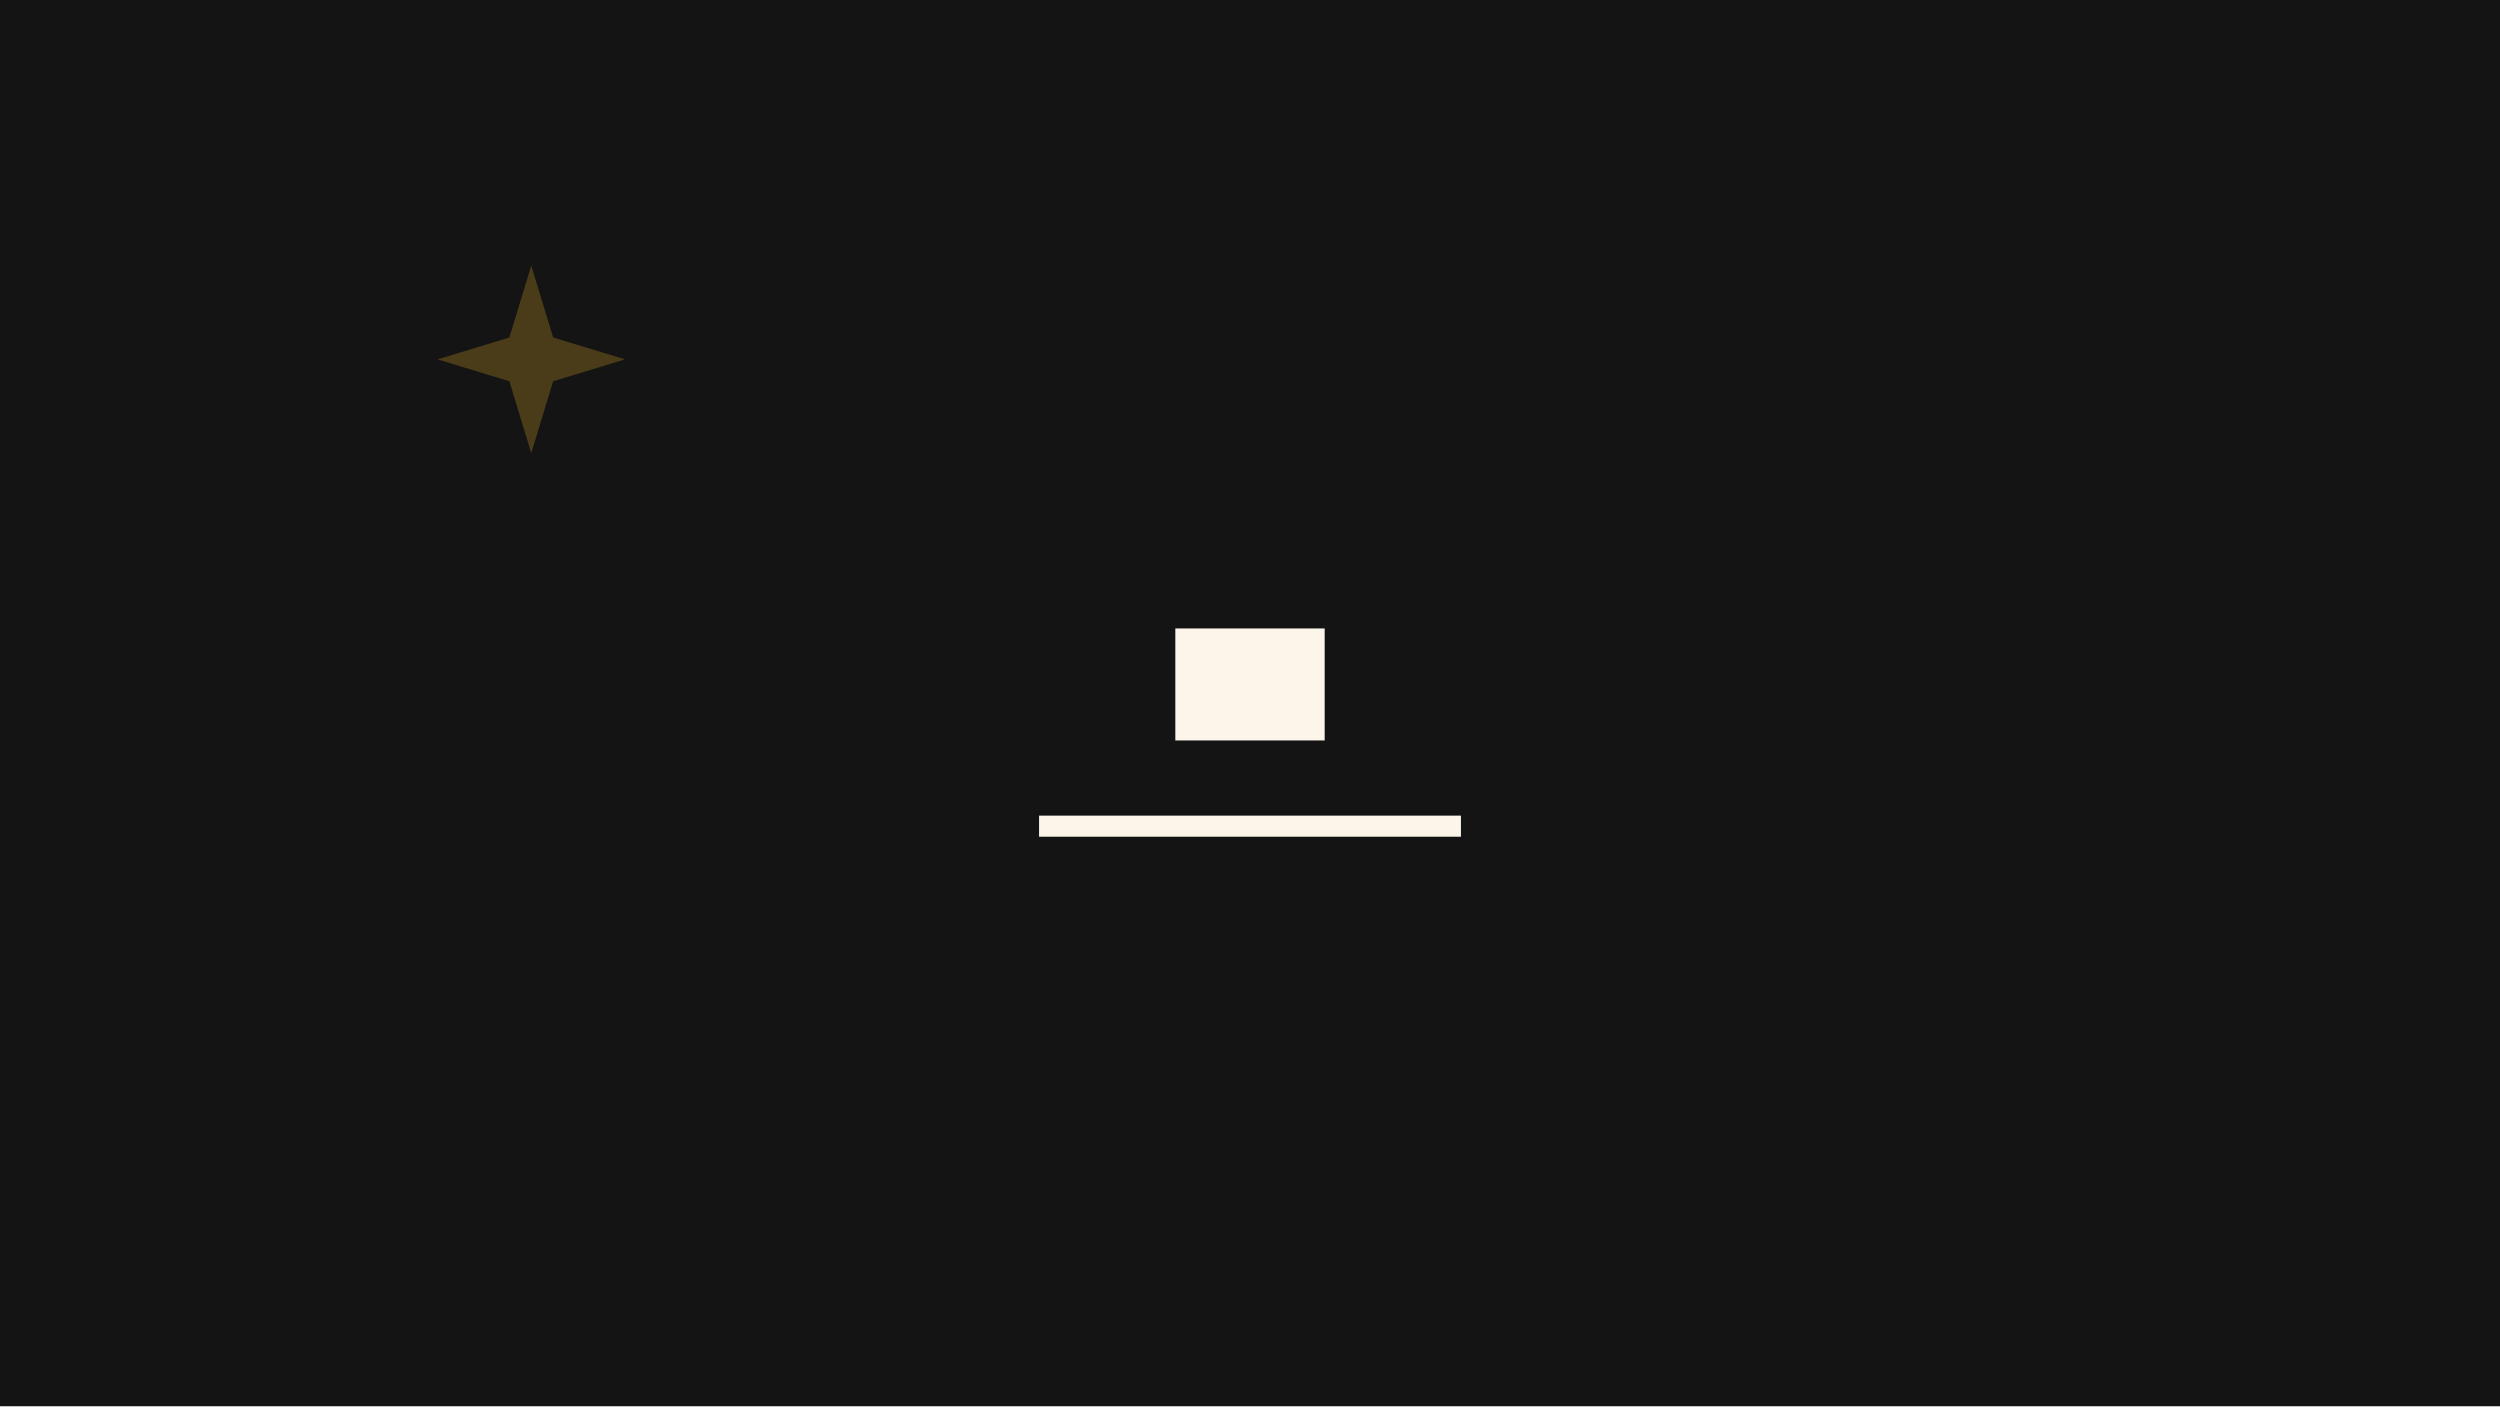
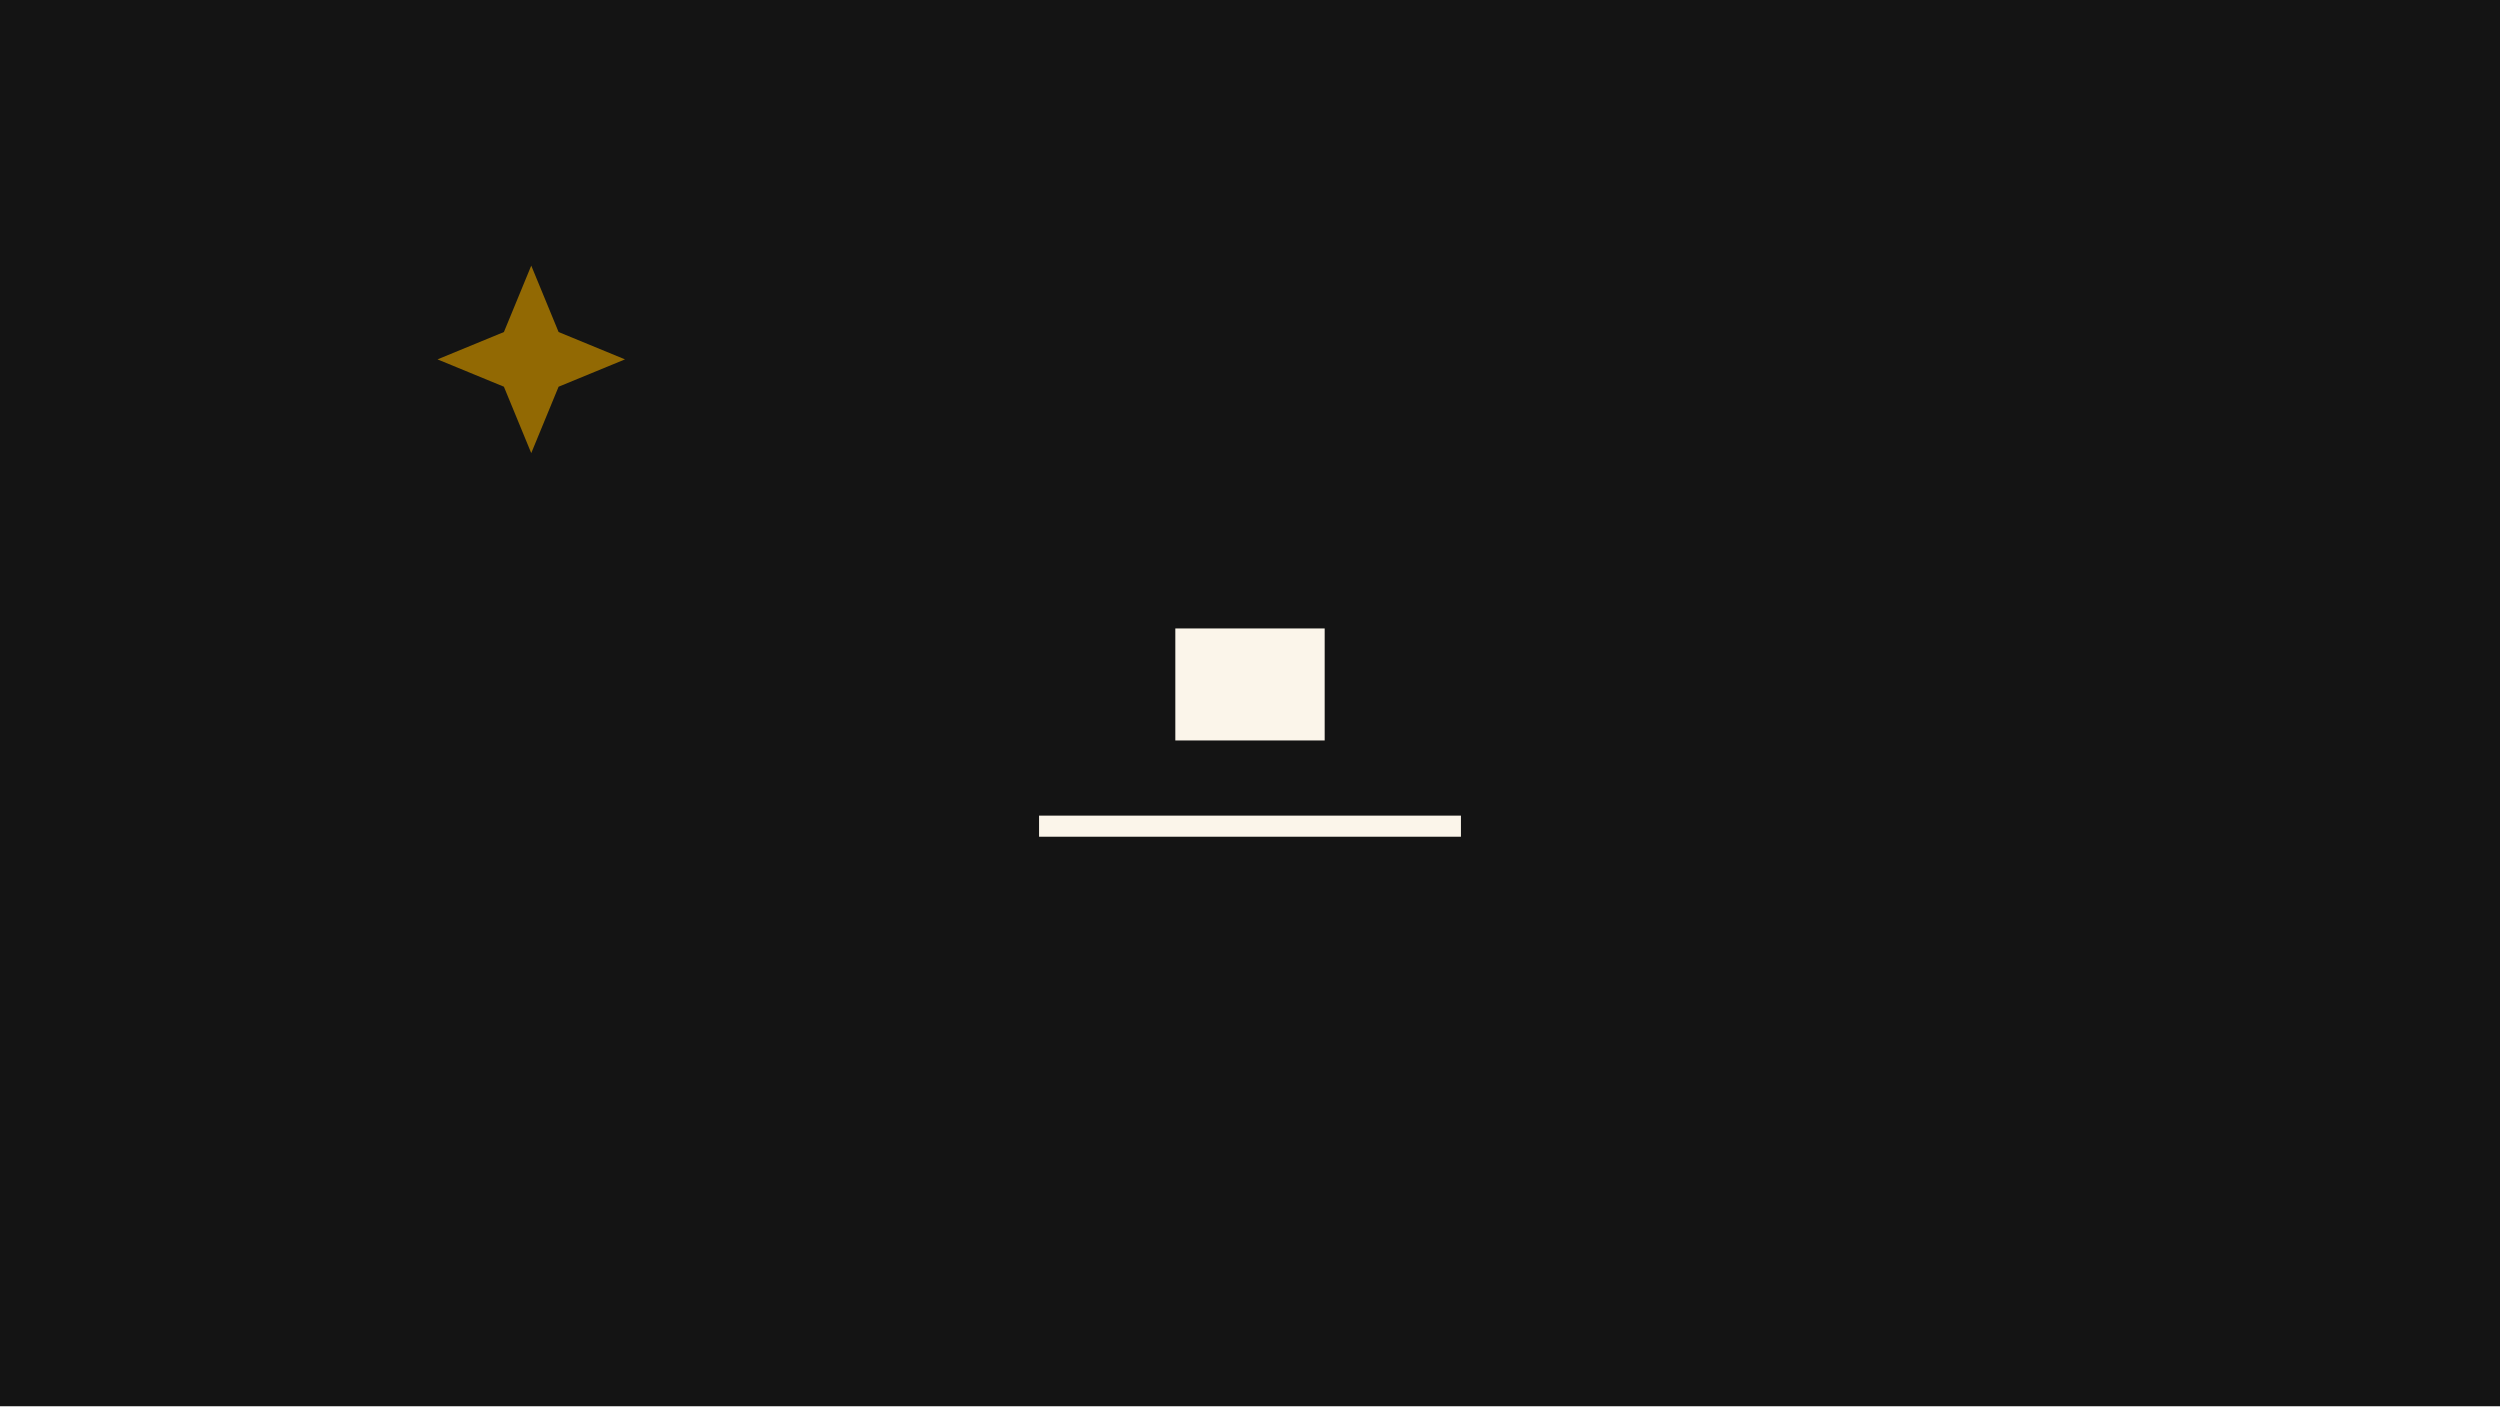
<svg xmlns="http://www.w3.org/2000/svg" width="320" height="180" viewBox="0 0 320 180">
  <g id="s-stage" fill="#141414">
    <path id="s-stage-shape" d="M 0 0 H 320 V 180 H 0 Z" />
  </g>
  <g id="s-subject-f0" fill="#fbf5ea" opacity="1">
    <path id="s-subject-f0-shape" d="M 150.442 94.779 L 169.558 94.779 L 169.558 80.442 L 150.442 80.442 Z" />
  </g>
  <g id="s-ground-f0" fill="#fbf5ea" opacity="1">
    <path id="s-ground-f0-shape" d="M 133 107.1 L 187 107.1 L 187 104.4 L 133 104.4 Z" />
  </g>
-   <g id="s-nature-star-twinkle" fill="#8c6d1f" opacity="0.45">
-     <animate attributeName="opacity" begin="0s" dur="0.8s" calcMode="spline" values="0.45;1;0.45;0.45" keyTimes="0;0.13;0.87;1" keySplines="0.05 0.7 0.2 1;0.45 0 0.55 1;0 0 1 1" fill="remove" repeatCount="indefinite" />
-     <path id="s-nature-star-twinkle-shape" d="M 68 34 L 70.8 43.2 L 80 46 L 70.8 48.8 L 68 58 L 65.2 48.8 L 56 46 L 65.2 43.2 Z">
-       <animate attributeName="d" begin="0s" dur="0.8s" calcMode="spline" values="M 68 34 L 70.8 43.2 L 80 46 L 70.8 48.8 L 68 58 L 65.2 48.8 L 56 46 L 65.2 43.2 Z;M 68 24 L 71.5 42.5 L 90 46 L 71.5 49.5 L 68 68 L 64.5 49.5 L 46 46 L 64.5 42.5 Z;M 68 34 L 70.8 43.2 L 80 46 L 70.8 48.8 L 68 58 L 65.2 48.8 L 56 46 L 65.2 43.2 Z;M 68 34 L 70.8 43.2 L 80 46 L 70.8 48.8 L 68 58 L 65.2 48.8 L 56 46 L 65.2 43.2 Z" keyTimes="0;0.13;0.87;1" keySplines="0.05 0.7 0.2 1;0.45 0 0.55 1;0 0 1 1" fill="remove" repeatCount="indefinite" />
+   <g id="s-nature-star-twinkle" fill="#a87800" opacity="0.85">
+     <animate attributeName="opacity" begin="0s" dur="0.8s" calcMode="spline" values="0.85;1;0.85;0.85" keyTimes="0;0.13;0.87;1" keySplines="0 0 1 1;0.45 0 0.55 1;0 0 1 1" fill="remove" repeatCount="indefinite" />
+     <path id="s-nature-star-twinkle-shape" d="M 68.0 34.0 L 71.5 42.5 L 80.0 46.0 L 71.5 49.5 L 68.0 58.0 L 64.5 49.5 L 56.0 46.0 L 64.5 42.5 Z">
+       <animate attributeName="d" begin="0s" dur="0.8s" calcMode="spline" values="M 68.0 34.0 L 71.5 42.5 L 80.0 46.0 L 71.5 49.5 L 68.0 58.0 L 64.5 49.5 L 56.0 46.0 L 64.5 42.5 Z;M 68.0 28.0 L 72.2 41.8 L 86.0 46.0 L 72.2 50.2 L 68.0 64.0 L 63.8 50.2 L 50.0 46.0 L 63.8 41.8 Z;M 68.0 34.0 L 71.5 42.5 L 80.0 46.0 L 71.5 49.5 L 68.0 58.0 L 64.5 49.5 L 56.0 46.0 L 64.5 42.5 Z;M 68.0 34.0 L 71.5 42.5 L 80.0 46.0 L 71.5 49.5 L 68.0 58.0 L 64.5 49.5 L 56.0 46.0 L 64.5 42.5 Z" keyTimes="0;0.13;0.87;1" keySplines="0 0 1 1;0.45 0 0.55 1;0 0 1 1" fill="remove" repeatCount="indefinite" />
    </path>
  </g>
</svg>
